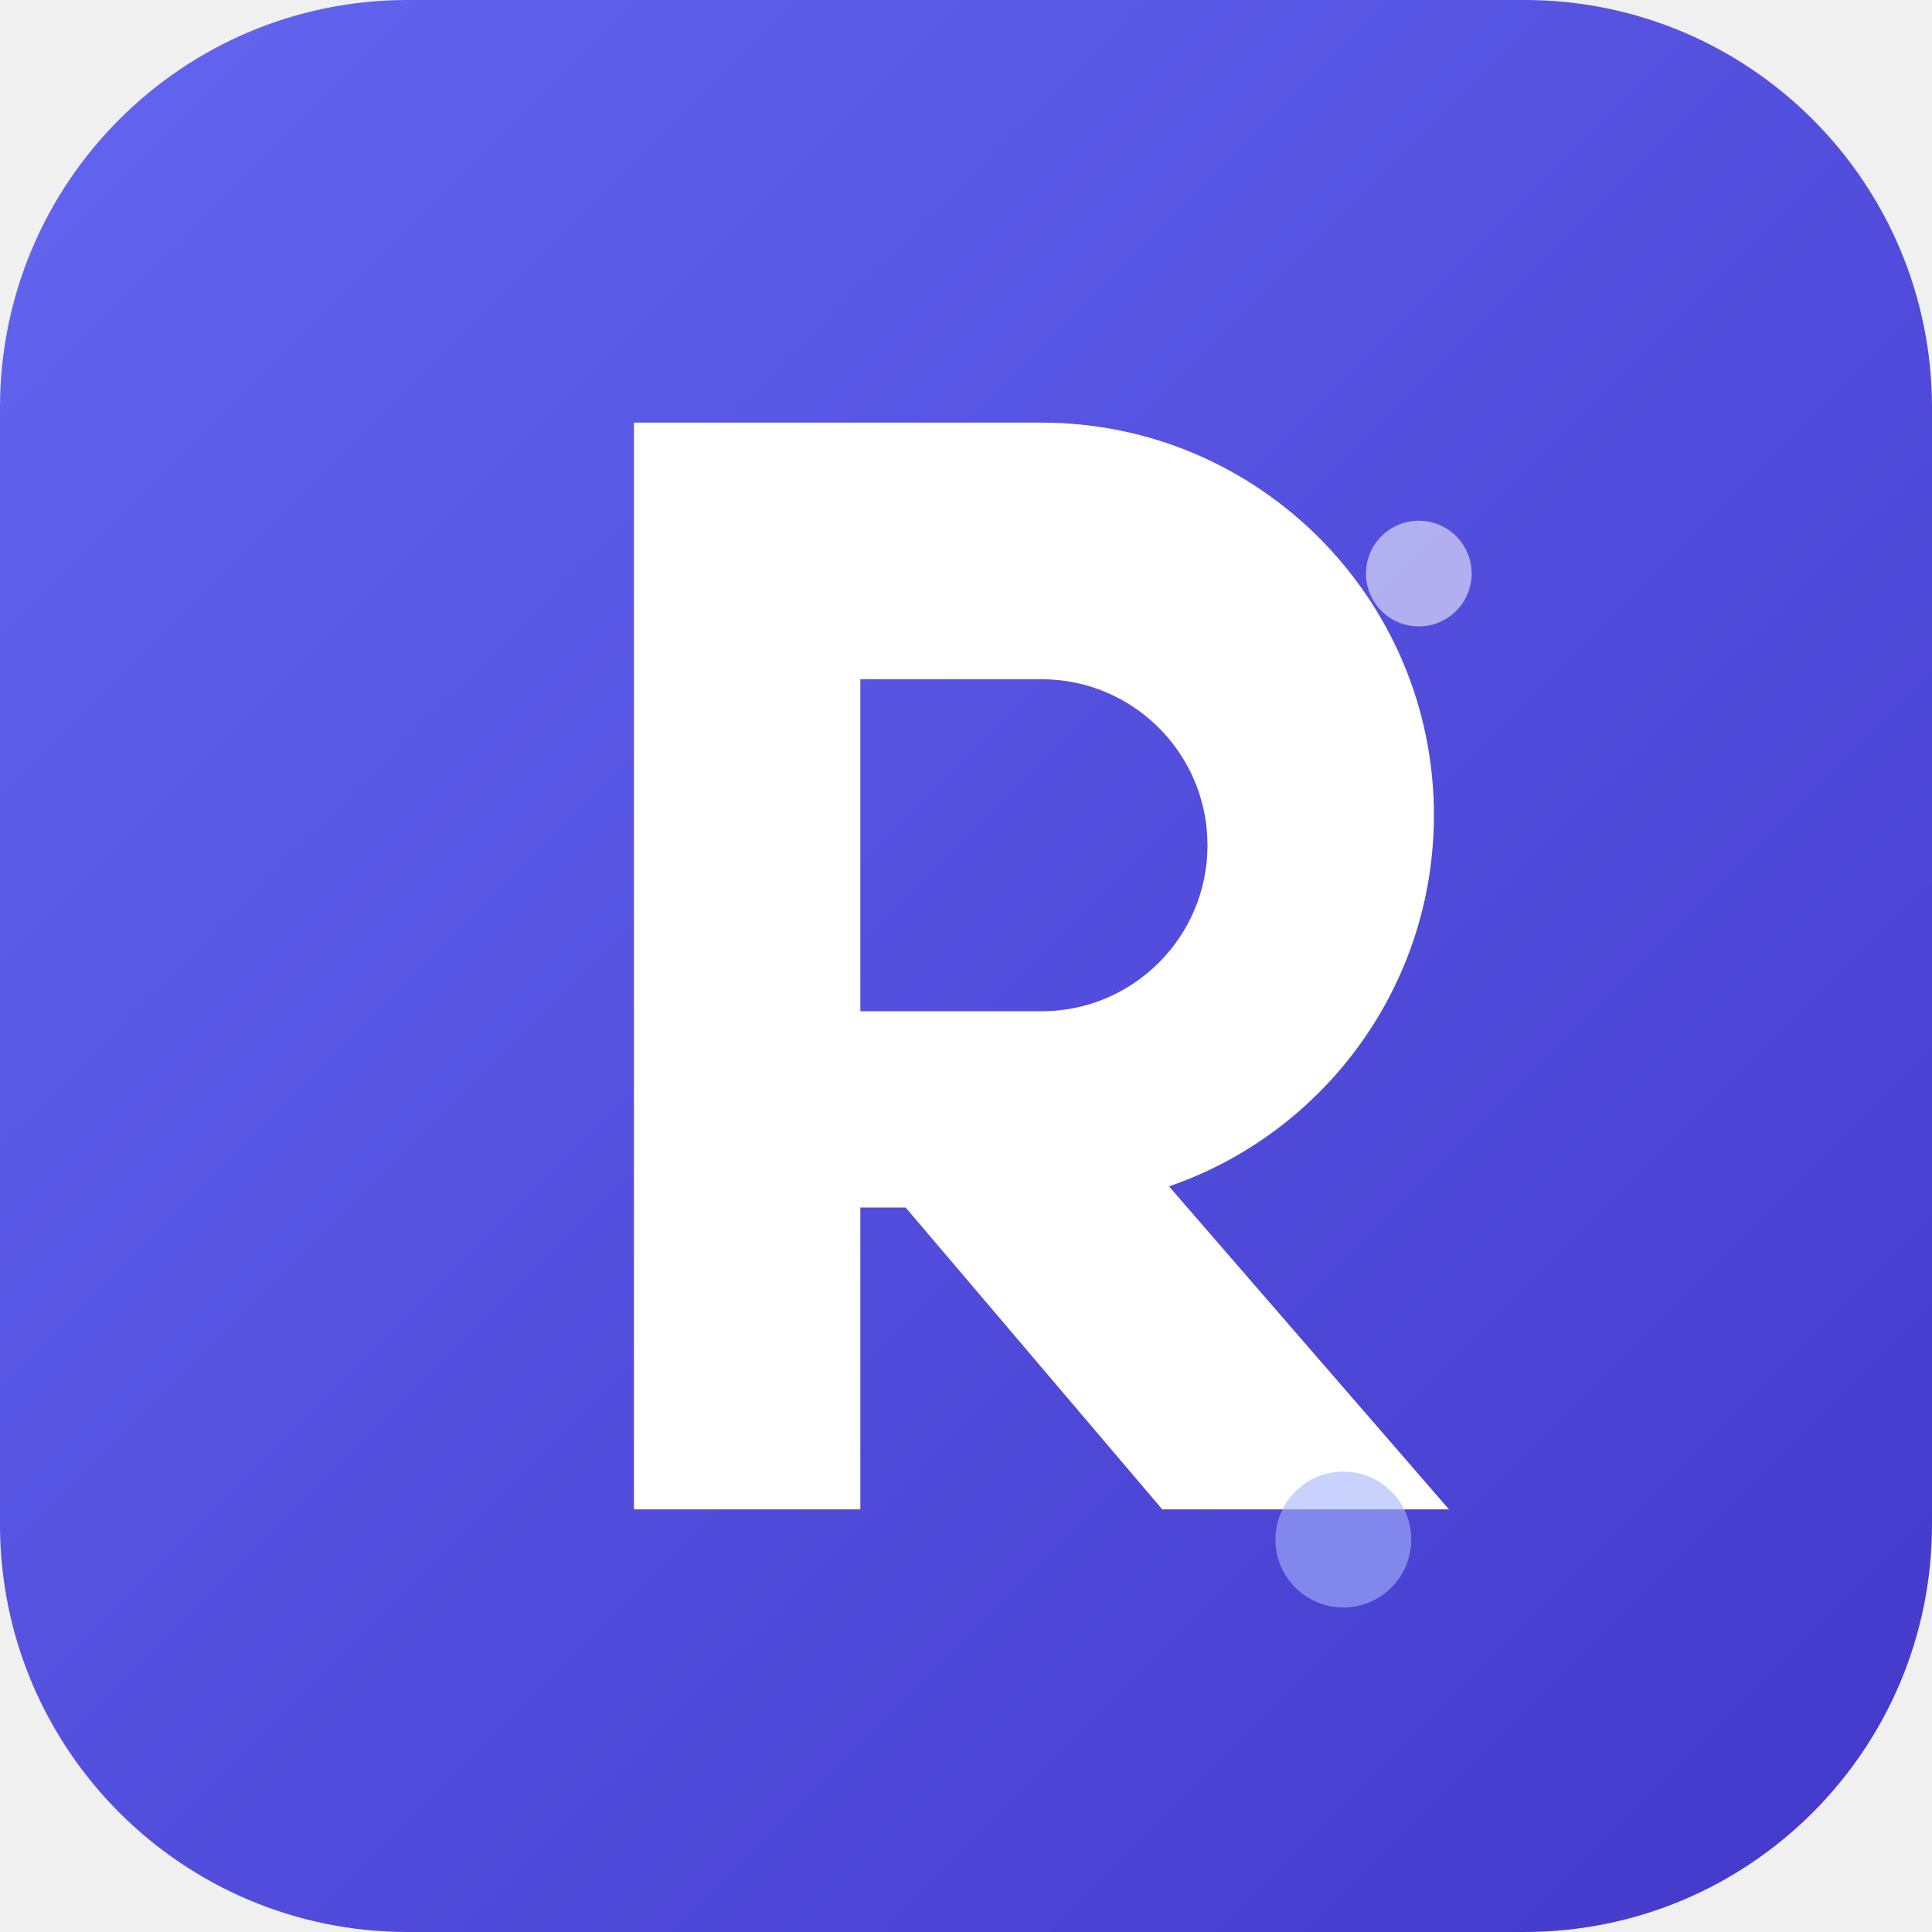
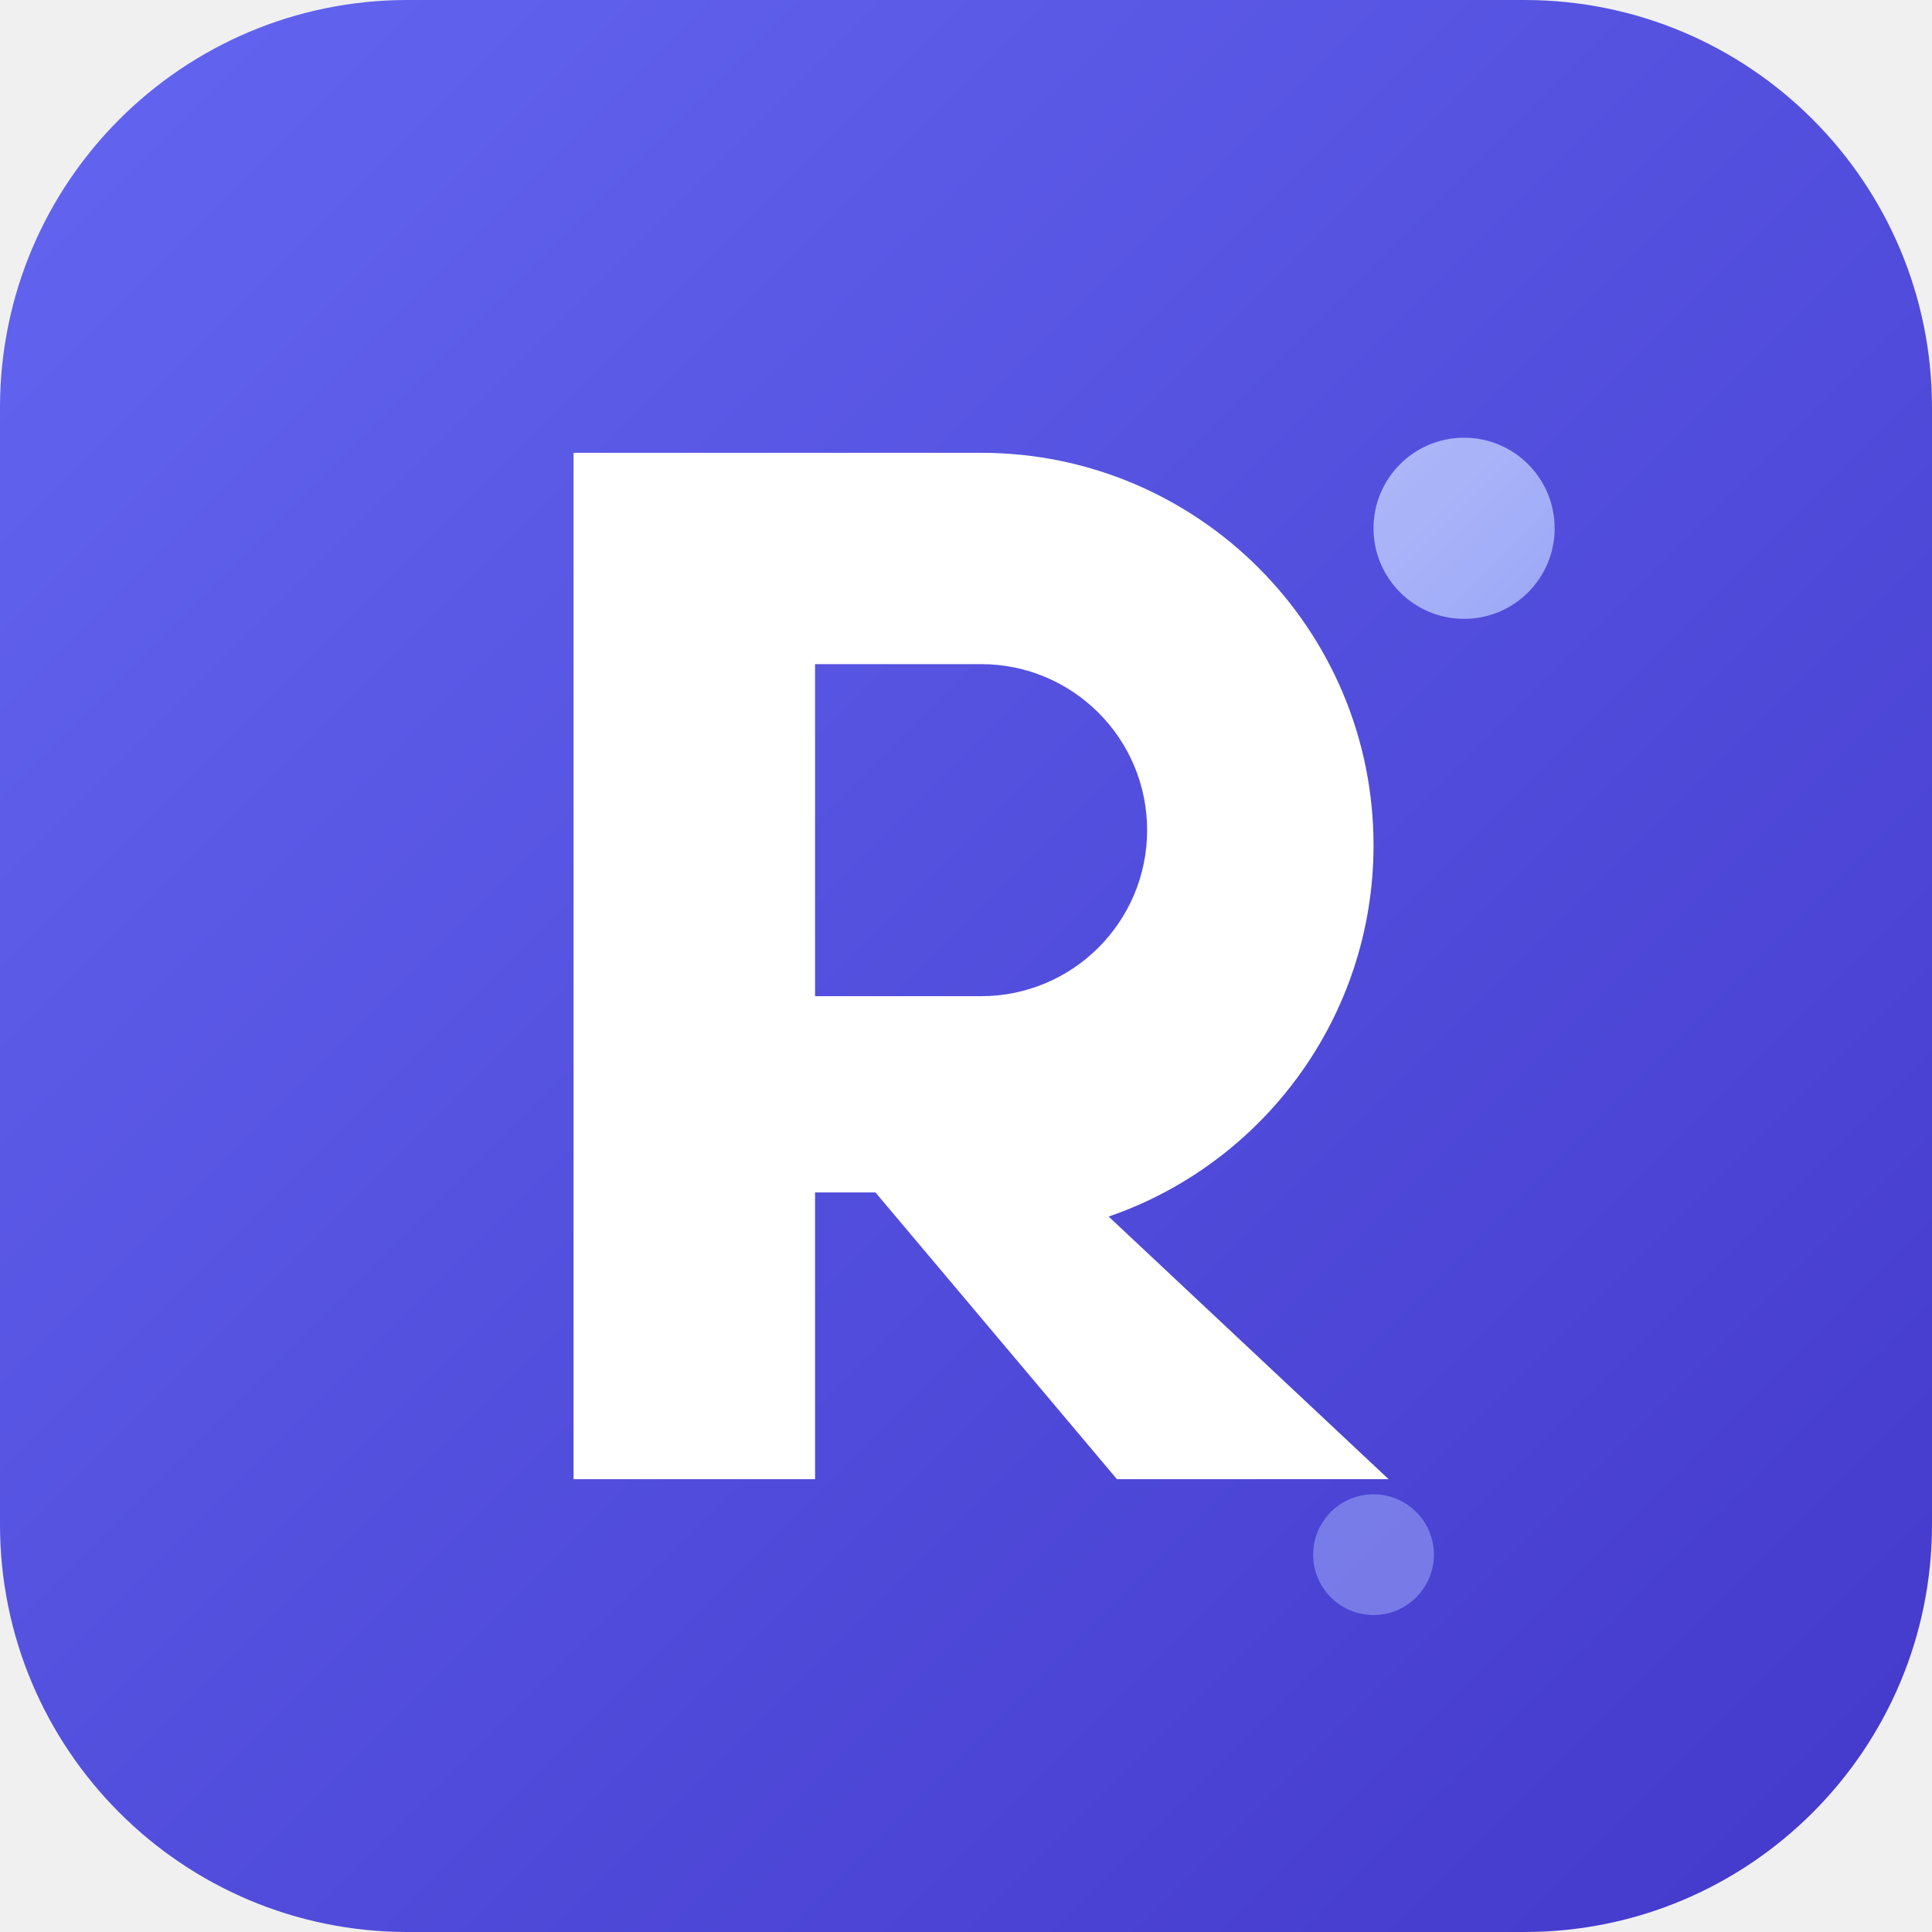
<svg xmlns="http://www.w3.org/2000/svg" viewBox="0 0 512 512">
  <defs>
    <linearGradient id="bg" x1="0" y1="0" x2="512" y2="512" gradientUnits="userSpaceOnUse">
      <stop offset="0%" stop-color="#6366F1" />
      <stop offset="100%" stop-color="#4338CA" />
    </linearGradient>
+     <linearGradient id="accent" x1="340" y1="100" x2="420" y2="180" gradientUnits="userSpaceOnUse">
+       <stop offset="0%" stop-color="#C7D2FE" />
+       <stop offset="100%" stop-color="#A5B4FC" />
+     </linearGradient>
  </defs>
  <rect width="512" height="512" rx="108" fill="url(#bg)" />
-   <path d="M168 400V112h108c57.4 0 104 46.6 104 104 0 45.6-29.4 84.4-70.2 98.4L384 400h-76l-68-80h-12v80h-60zm60-132h48c24.3 0 44-19.7 44-44s-19.7-44-44-44h-48v88z" fill="#fff" />
-   <circle cx="376" cy="152" r="14" fill="#fff" fill-opacity=".55" />
-   <circle cx="356" cy="408" r="18" fill="#A5B4FC" fill-opacity=".6" />
+   <path d="M152 392V120h108c57.4 0 104 46.6 104 104 0 45.6-29.4 84.4-70.2 98.4L368 392h-72l-64-76h-16v76h-64zm64-128h44c24.3 0 44-19.7 44-44s-19.7-44-44-44h-44v88z" fill="#fff" />
+   <circle cx="388" cy="140" r="24" fill="url(#accent)" opacity="0.85" />
+   <circle cx="364" cy="412" r="16" fill="#A5B4FC" opacity="0.5" />
</svg>
